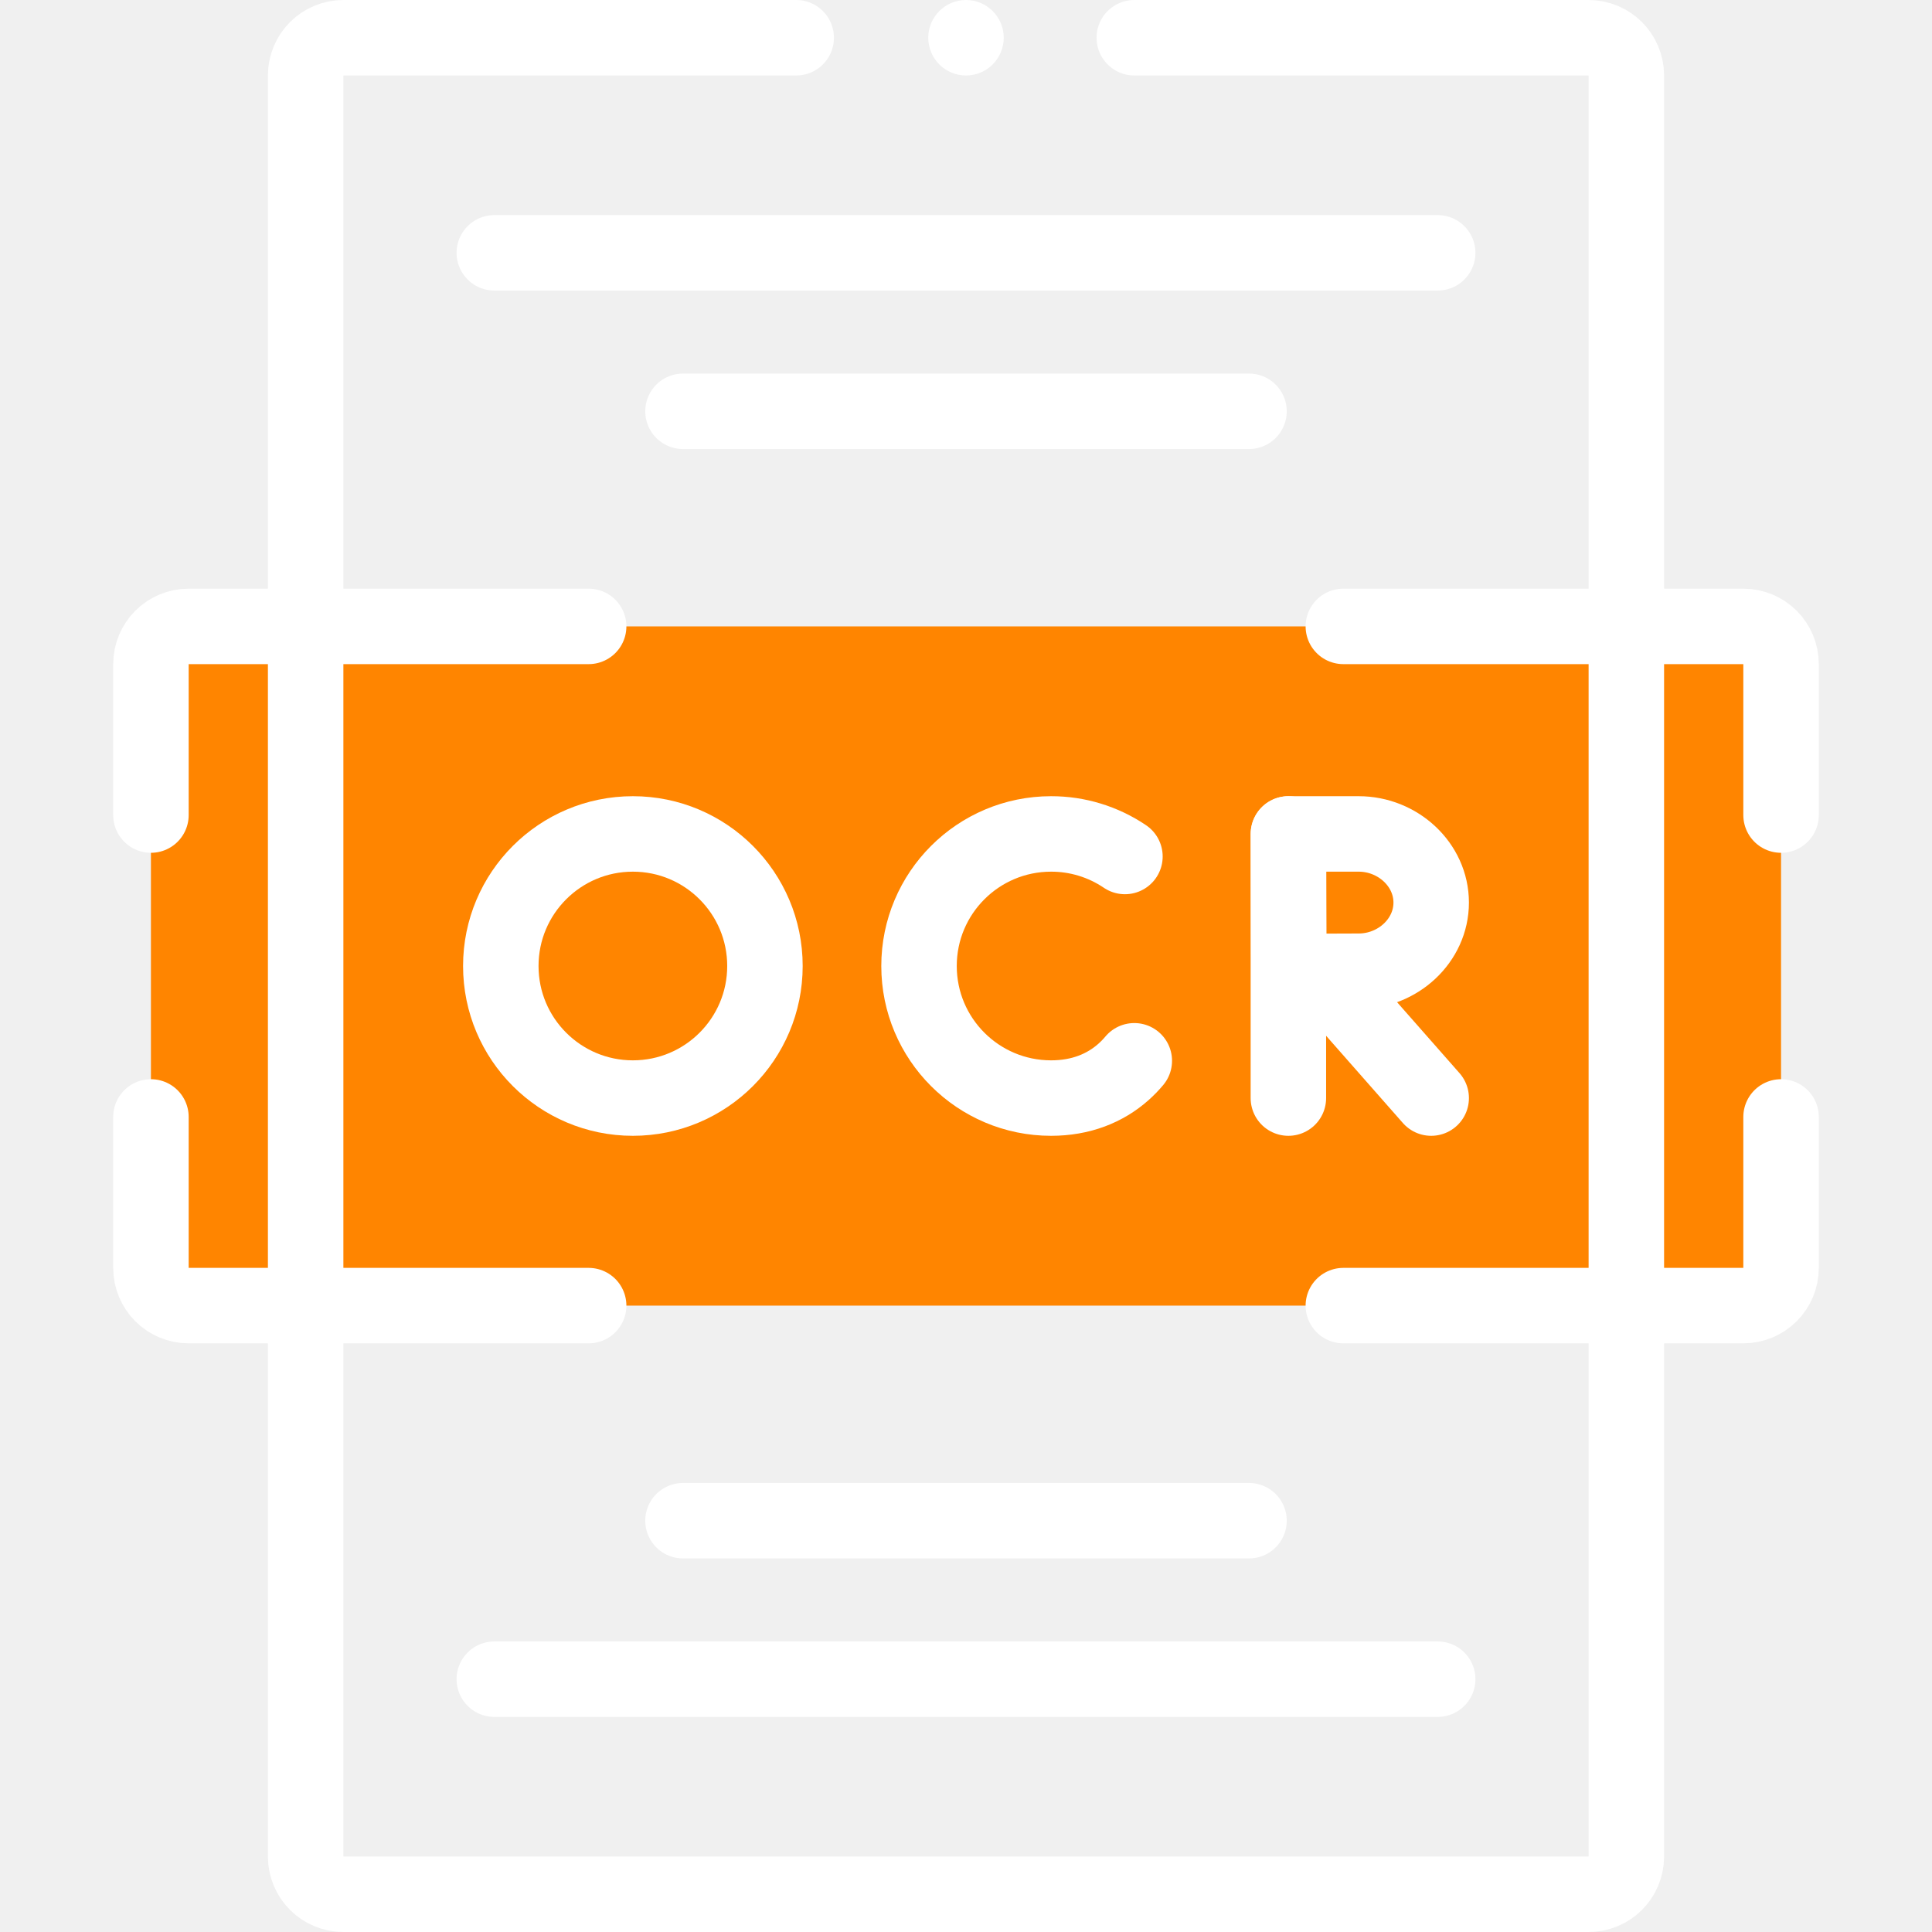
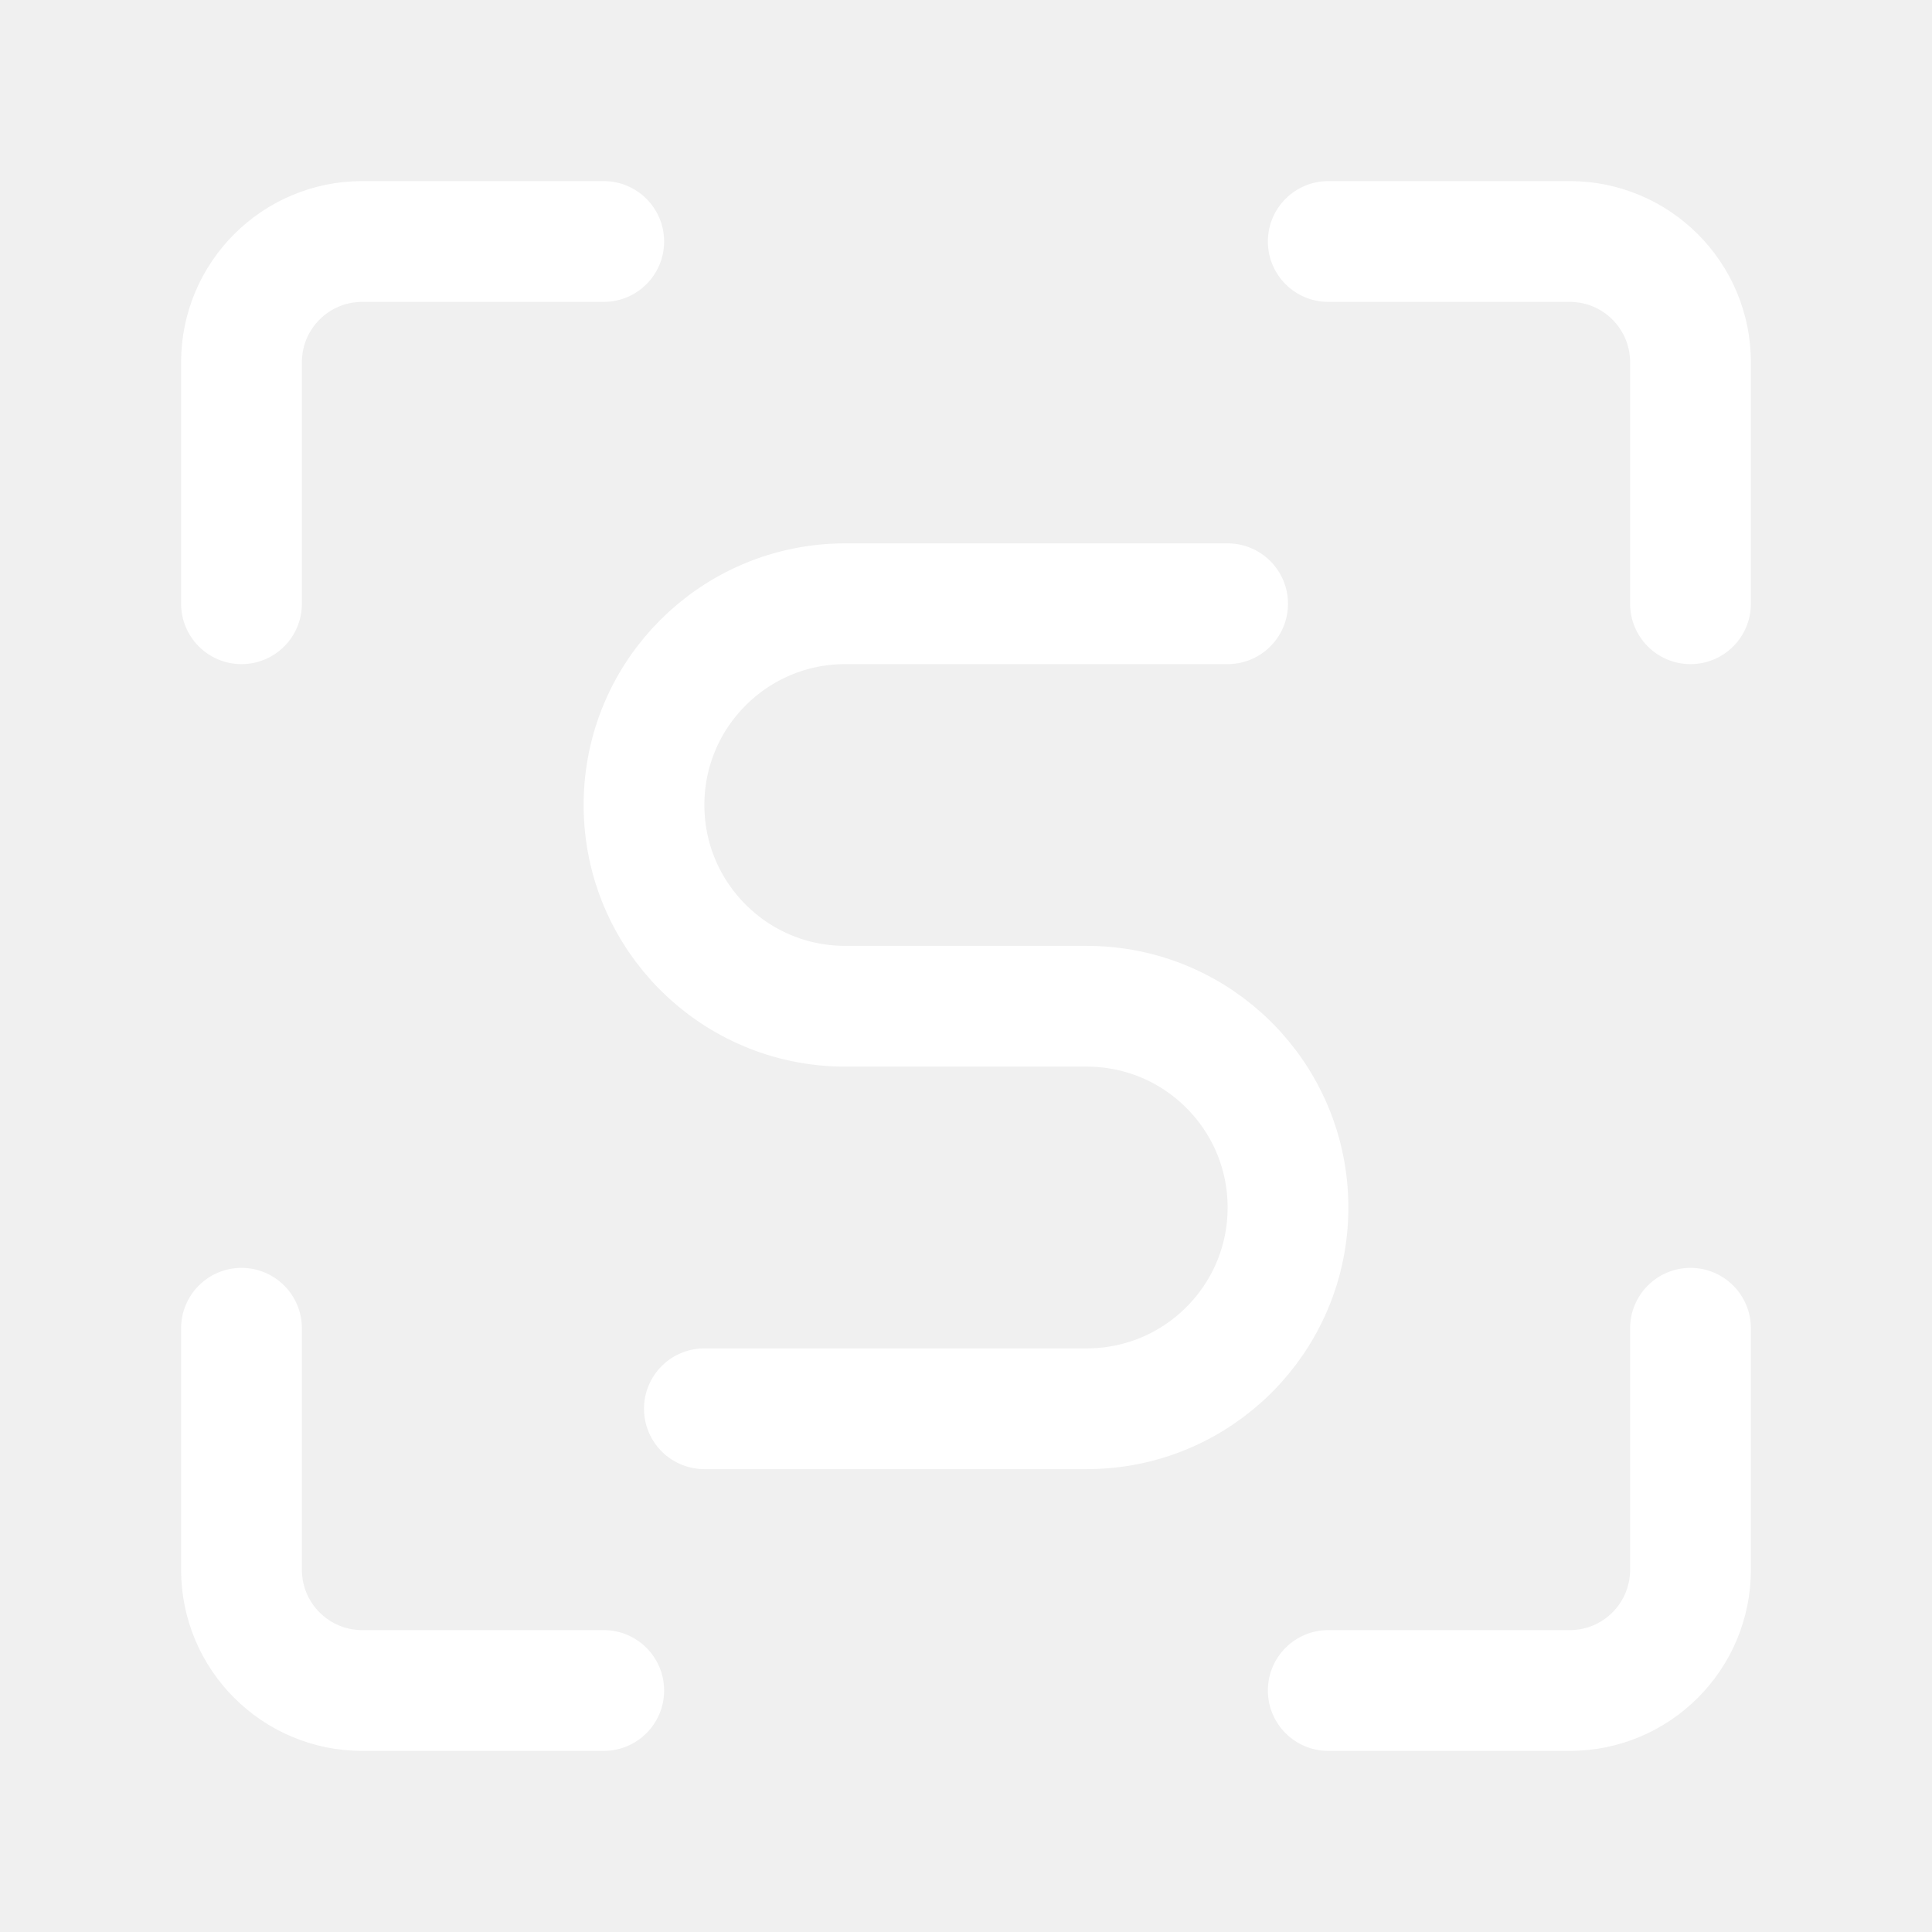
- <svg xmlns="http://www.w3.org/2000/svg" version="1.1" width="512" height="512" x="0" y="0" viewBox="0 0 682.667 682.667" style="enable-background:new 0 0 512 512" xml:space="preserve" class="">
+ <svg xmlns="http://www.w3.org/2000/svg" version="1.1" width="512" height="512" x="0" y="0" viewBox="0 0 24 24" style="enable-background:new 0 0 512 512" xml:space="preserve" class="">
  <g>
-     <defs>
-       <clipPath id="a" clipPathUnits="userSpaceOnUse">
-         <path d="M0 512h512V0H0Z" fill="#ffffff" opacity="1" data-original="#000000" class="" />
-       </clipPath>
-     </defs>
-     <g clip-path="url(#a)" transform="matrix(1.33333 0 0 -1.33333 0 682.667)">
-       <path d="M0 0h120.398c5.523 0 10-4.477 10-10v-472c0-5.523-4.477-10-10-10h-330c-5.523 0-10 4.477-10 10v472c0 5.523 4.477 10 10 10h120.003z" style="fill-opacity:1;fill-rule:nonzero;stroke:none" transform="translate(300.602 502)" fill="#e7eaf0" data-original="#e7eaf0" class="" opacity="0" />
-       <path d="M0 0h-106c-5.523 0-10-4.477-10-10v-160c0-5.523 4.477-10 10-10h412c5.523 0 10 4.477 10 10v160c0 5.523-4.477 10-10 10H200Z" style="fill-opacity:1;fill-rule:nonzero;stroke:none" transform="translate(156 346)" fill="#ff8500" data-original="#ff5d7f" class="" opacity="1" />
-       <path d="M0 0h120.398c5.523 0 10-4.477 10-10v-472c0-5.523-4.477-10-10-10h-330c-5.523 0-10 4.477-10 10v472c0 5.523 4.477 10 10 10h120.003" style="stroke-width:20;stroke-linecap:round;stroke-linejoin:round;stroke-miterlimit:10;stroke-dasharray:none;stroke-opacity:1" transform="translate(300.602 502)" fill="none" stroke="#ffffff" stroke-width="20" stroke-linecap="round" stroke-linejoin="round" stroke-miterlimit="10" stroke-dasharray="none" stroke-opacity="" data-original="#000000" opacity="1" />
-       <path d="M0 0c0-5.523-4.477-10-10-10S-20-5.523-20 0s4.477 10 10 10S0 5.523 0 0" style="fill-opacity:1;fill-rule:nonzero;stroke:none" transform="translate(266 502)" fill="#ffffff" data-original="#000000" class="" opacity="1" />
-       <path d="M0 0h106c5.523 0 10 4.477 10 10v40" style="stroke-width:20;stroke-linecap:round;stroke-linejoin:round;stroke-miterlimit:10;stroke-dasharray:none;stroke-opacity:1" transform="translate(356 166)" fill="none" stroke="#ffffff" stroke-width="20" stroke-linecap="round" stroke-linejoin="round" stroke-miterlimit="10" stroke-dasharray="none" stroke-opacity="" data-original="#000000" opacity="1" />
-       <path d="M0 0v40c0 5.523-4.477 10-10 10h-106" style="stroke-width:20;stroke-linecap:round;stroke-linejoin:round;stroke-miterlimit:10;stroke-dasharray:none;stroke-opacity:1" transform="translate(472 296)" fill="none" stroke="#ffffff" stroke-width="20" stroke-linecap="round" stroke-linejoin="round" stroke-miterlimit="10" stroke-dasharray="none" stroke-opacity="" data-original="#000000" opacity="1" />
-       <path d="M0 0h-106c-5.523 0-10-4.477-10-10v-40" style="stroke-width:20;stroke-linecap:round;stroke-linejoin:round;stroke-miterlimit:10;stroke-dasharray:none;stroke-opacity:1" transform="translate(156 346)" fill="none" stroke="#ffffff" stroke-width="20" stroke-linecap="round" stroke-linejoin="round" stroke-miterlimit="10" stroke-dasharray="none" stroke-opacity="" data-original="#000000" opacity="1" />
-       <path d="M0 0v-40c0-5.523 4.477-10 10-10h106" style="stroke-width:20;stroke-linecap:round;stroke-linejoin:round;stroke-miterlimit:10;stroke-dasharray:none;stroke-opacity:1" transform="translate(40 216)" fill="none" stroke="#ffffff" stroke-width="20" stroke-linecap="round" stroke-linejoin="round" stroke-miterlimit="10" stroke-dasharray="none" stroke-opacity="" data-original="#000000" opacity="1" />
-       <path d="M0 0a34.836 34.836 0 0 1-19.569 5.977c-19.33 0-35-15.67-35-35s15.67-35 35-35c7.851 0 14.308 2.585 19.209 6.95a28.01 28.01 0 0 1 2.841 2.931" style="stroke-width:20;stroke-linecap:round;stroke-linejoin:round;stroke-miterlimit:10;stroke-dasharray:none;stroke-opacity:1" transform="translate(298.121 285.023)" fill="none" stroke="#ffffff" stroke-width="20" stroke-linecap="round" stroke-linejoin="round" stroke-miterlimit="10" stroke-dasharray="none" stroke-opacity="" data-original="#000000" opacity="1" />
-       <path d="m0 0 29.405-33.41" style="stroke-width:20;stroke-linecap:round;stroke-linejoin:round;stroke-miterlimit:10;stroke-dasharray:none;stroke-opacity:1" transform="translate(349.877 254.41)" fill="none" stroke="#ffffff" stroke-width="20" stroke-linecap="round" stroke-linejoin="round" stroke-miterlimit="10" stroke-dasharray="none" stroke-opacity="" data-original="#000000" opacity="1" />
-       <path d="M0 0v-70" style="stroke-width:20;stroke-linecap:round;stroke-linejoin:round;stroke-miterlimit:10;stroke-dasharray:none;stroke-opacity:1" transform="translate(341.435 291)" fill="none" stroke="#ffffff" stroke-width="20" stroke-linecap="round" stroke-linejoin="round" stroke-miterlimit="10" stroke-dasharray="none" stroke-opacity="" data-original="#000000" opacity="1" />
-       <path d="M0 0c0-10.047-8.81-18.192-19.222-18.192-5.163 0-18.472-.081-18.472-.081S-37.777-5.065-37.777 0c0 4.159-.046 18.192-.046 18.192h18.601C-8.81 18.192 0 10.047 0 0Z" style="stroke-width:20;stroke-linecap:round;stroke-linejoin:round;stroke-miterlimit:10;stroke-dasharray:none;stroke-opacity:1" transform="translate(379.281 272.808)" fill="none" stroke="#ffffff" stroke-width="20" stroke-linecap="round" stroke-linejoin="round" stroke-miterlimit="10" stroke-dasharray="none" stroke-opacity="" data-original="#000000" opacity="1" />
-       <path d="M0 0c0-19.33-15.67-35-35-35S-70-19.33-70 0s15.67 35 35 35S0 19.33 0 0Z" style="stroke-width:20;stroke-linecap:round;stroke-linejoin:round;stroke-miterlimit:10;stroke-dasharray:none;stroke-opacity:1" transform="translate(202.719 256)" fill="none" stroke="#ffffff" stroke-width="20" stroke-linecap="round" stroke-linejoin="round" stroke-miterlimit="10" stroke-dasharray="none" stroke-opacity="" data-original="#000000" opacity="1" />
-       <path d="M0 0h250" style="stroke-width:20;stroke-linecap:round;stroke-linejoin:round;stroke-miterlimit:10;stroke-dasharray:none;stroke-opacity:1" transform="translate(131 445)" fill="none" stroke="#ffffff" stroke-width="20" stroke-linecap="round" stroke-linejoin="round" stroke-miterlimit="10" stroke-dasharray="none" stroke-opacity="" data-original="#000000" opacity="1" />
-       <path d="M0 0h150" style="stroke-width:20;stroke-linecap:round;stroke-linejoin:round;stroke-miterlimit:10;stroke-dasharray:none;stroke-opacity:1" transform="translate(181 403)" fill="none" stroke="#ffffff" stroke-width="20" stroke-linecap="round" stroke-linejoin="round" stroke-miterlimit="10" stroke-dasharray="none" stroke-opacity="" data-original="#000000" opacity="1" />
-       <path d="M0 0h150" style="stroke-width:20;stroke-linecap:round;stroke-linejoin:round;stroke-miterlimit:10;stroke-dasharray:none;stroke-opacity:1" transform="translate(181 109)" fill="none" stroke="#ffffff" stroke-width="20" stroke-linecap="round" stroke-linejoin="round" stroke-miterlimit="10" stroke-dasharray="none" stroke-opacity="" data-original="#000000" opacity="1" />
-       <path d="M0 0h250" style="stroke-width:20;stroke-linecap:round;stroke-linejoin:round;stroke-miterlimit:10;stroke-dasharray:none;stroke-opacity:1" transform="translate(131 67)" fill="none" stroke="#ffffff" stroke-width="20" stroke-linecap="round" stroke-linejoin="round" stroke-miterlimit="10" stroke-dasharray="none" stroke-opacity="" data-original="#000000" opacity="1" />
+     <g fill="#000" fill-rule="evenodd" clip-rule="evenodd">
+       <path d="M3 15.75a.75.75 0 0 1 .75.75v3c0 .414.336.75.75.75h3a.75.75 0 0 1 0 1.5h-3a2.25 2.25 0 0 1-2.25-2.25v-3a.75.75 0 0 1 .75-.75zM21 15.75a.75.75 0 0 1 .75.75v3a2.25 2.25 0 0 1-2.25 2.25h-3a.75.75 0 0 1 0-1.5h3a.75.75 0 0 0 .75-.75v-3a.75.75 0 0 1 .75-.75zM15.75 3a.75.75 0 0 1 .75-.75h3a2.25 2.25 0 0 1 2.25 2.25v3a.75.75 0 0 1-1.5 0v-3a.75.75 0 0 0-.75-.75h-3a.75.75 0 0 1-.75-.75zM4.5 3.75a.75.75 0 0 0-.75.75v3a.75.75 0 0 1-1.5 0v-3A2.25 2.25 0 0 1 4.5 2.25h3a.75.75 0 0 1 0 1.5z" fill="#ffffff" opacity="1" data-original="#000000" class="" />
    </g>
+     <path d="M15.25 7.5H10.5a2.5 2.5 0 0 0 0 5h3a2.5 2.5 0 0 1 0 5H8.75" fill="none" stroke="#ffffff" stroke-width="1.5" stroke-linecap="round" stroke-linejoin="round" opacity="1" class="" />
  </g>
</svg>
